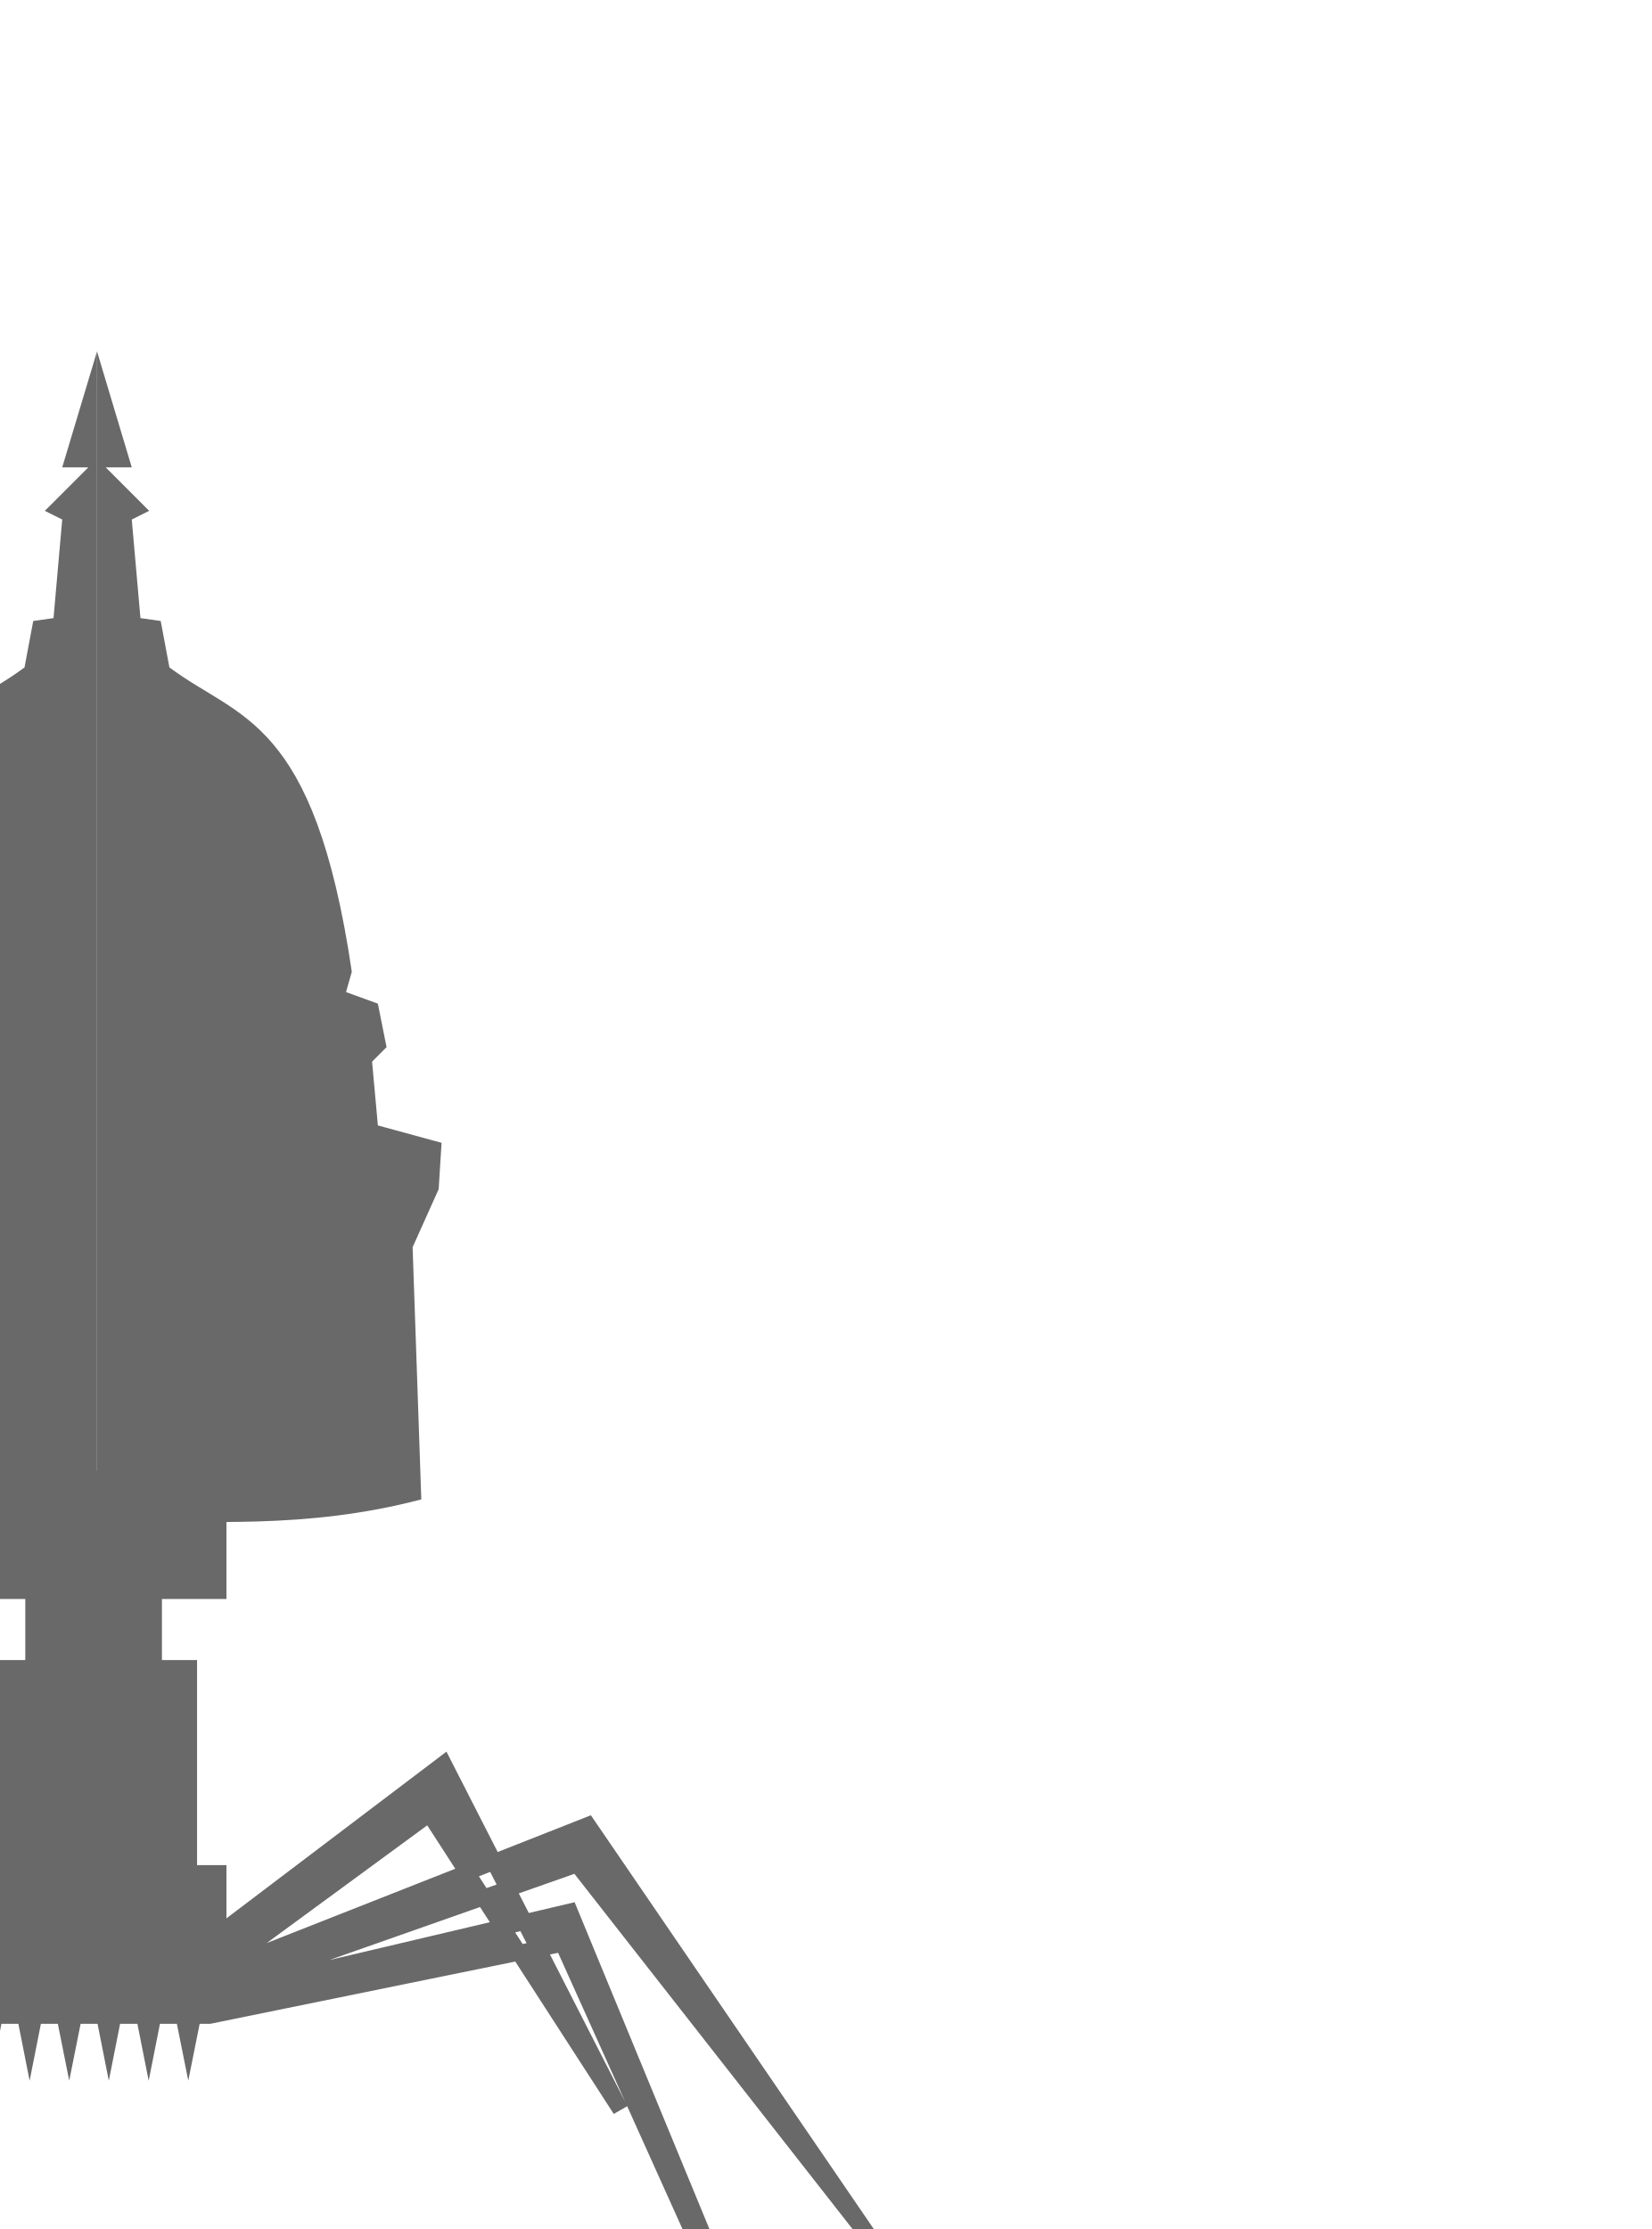
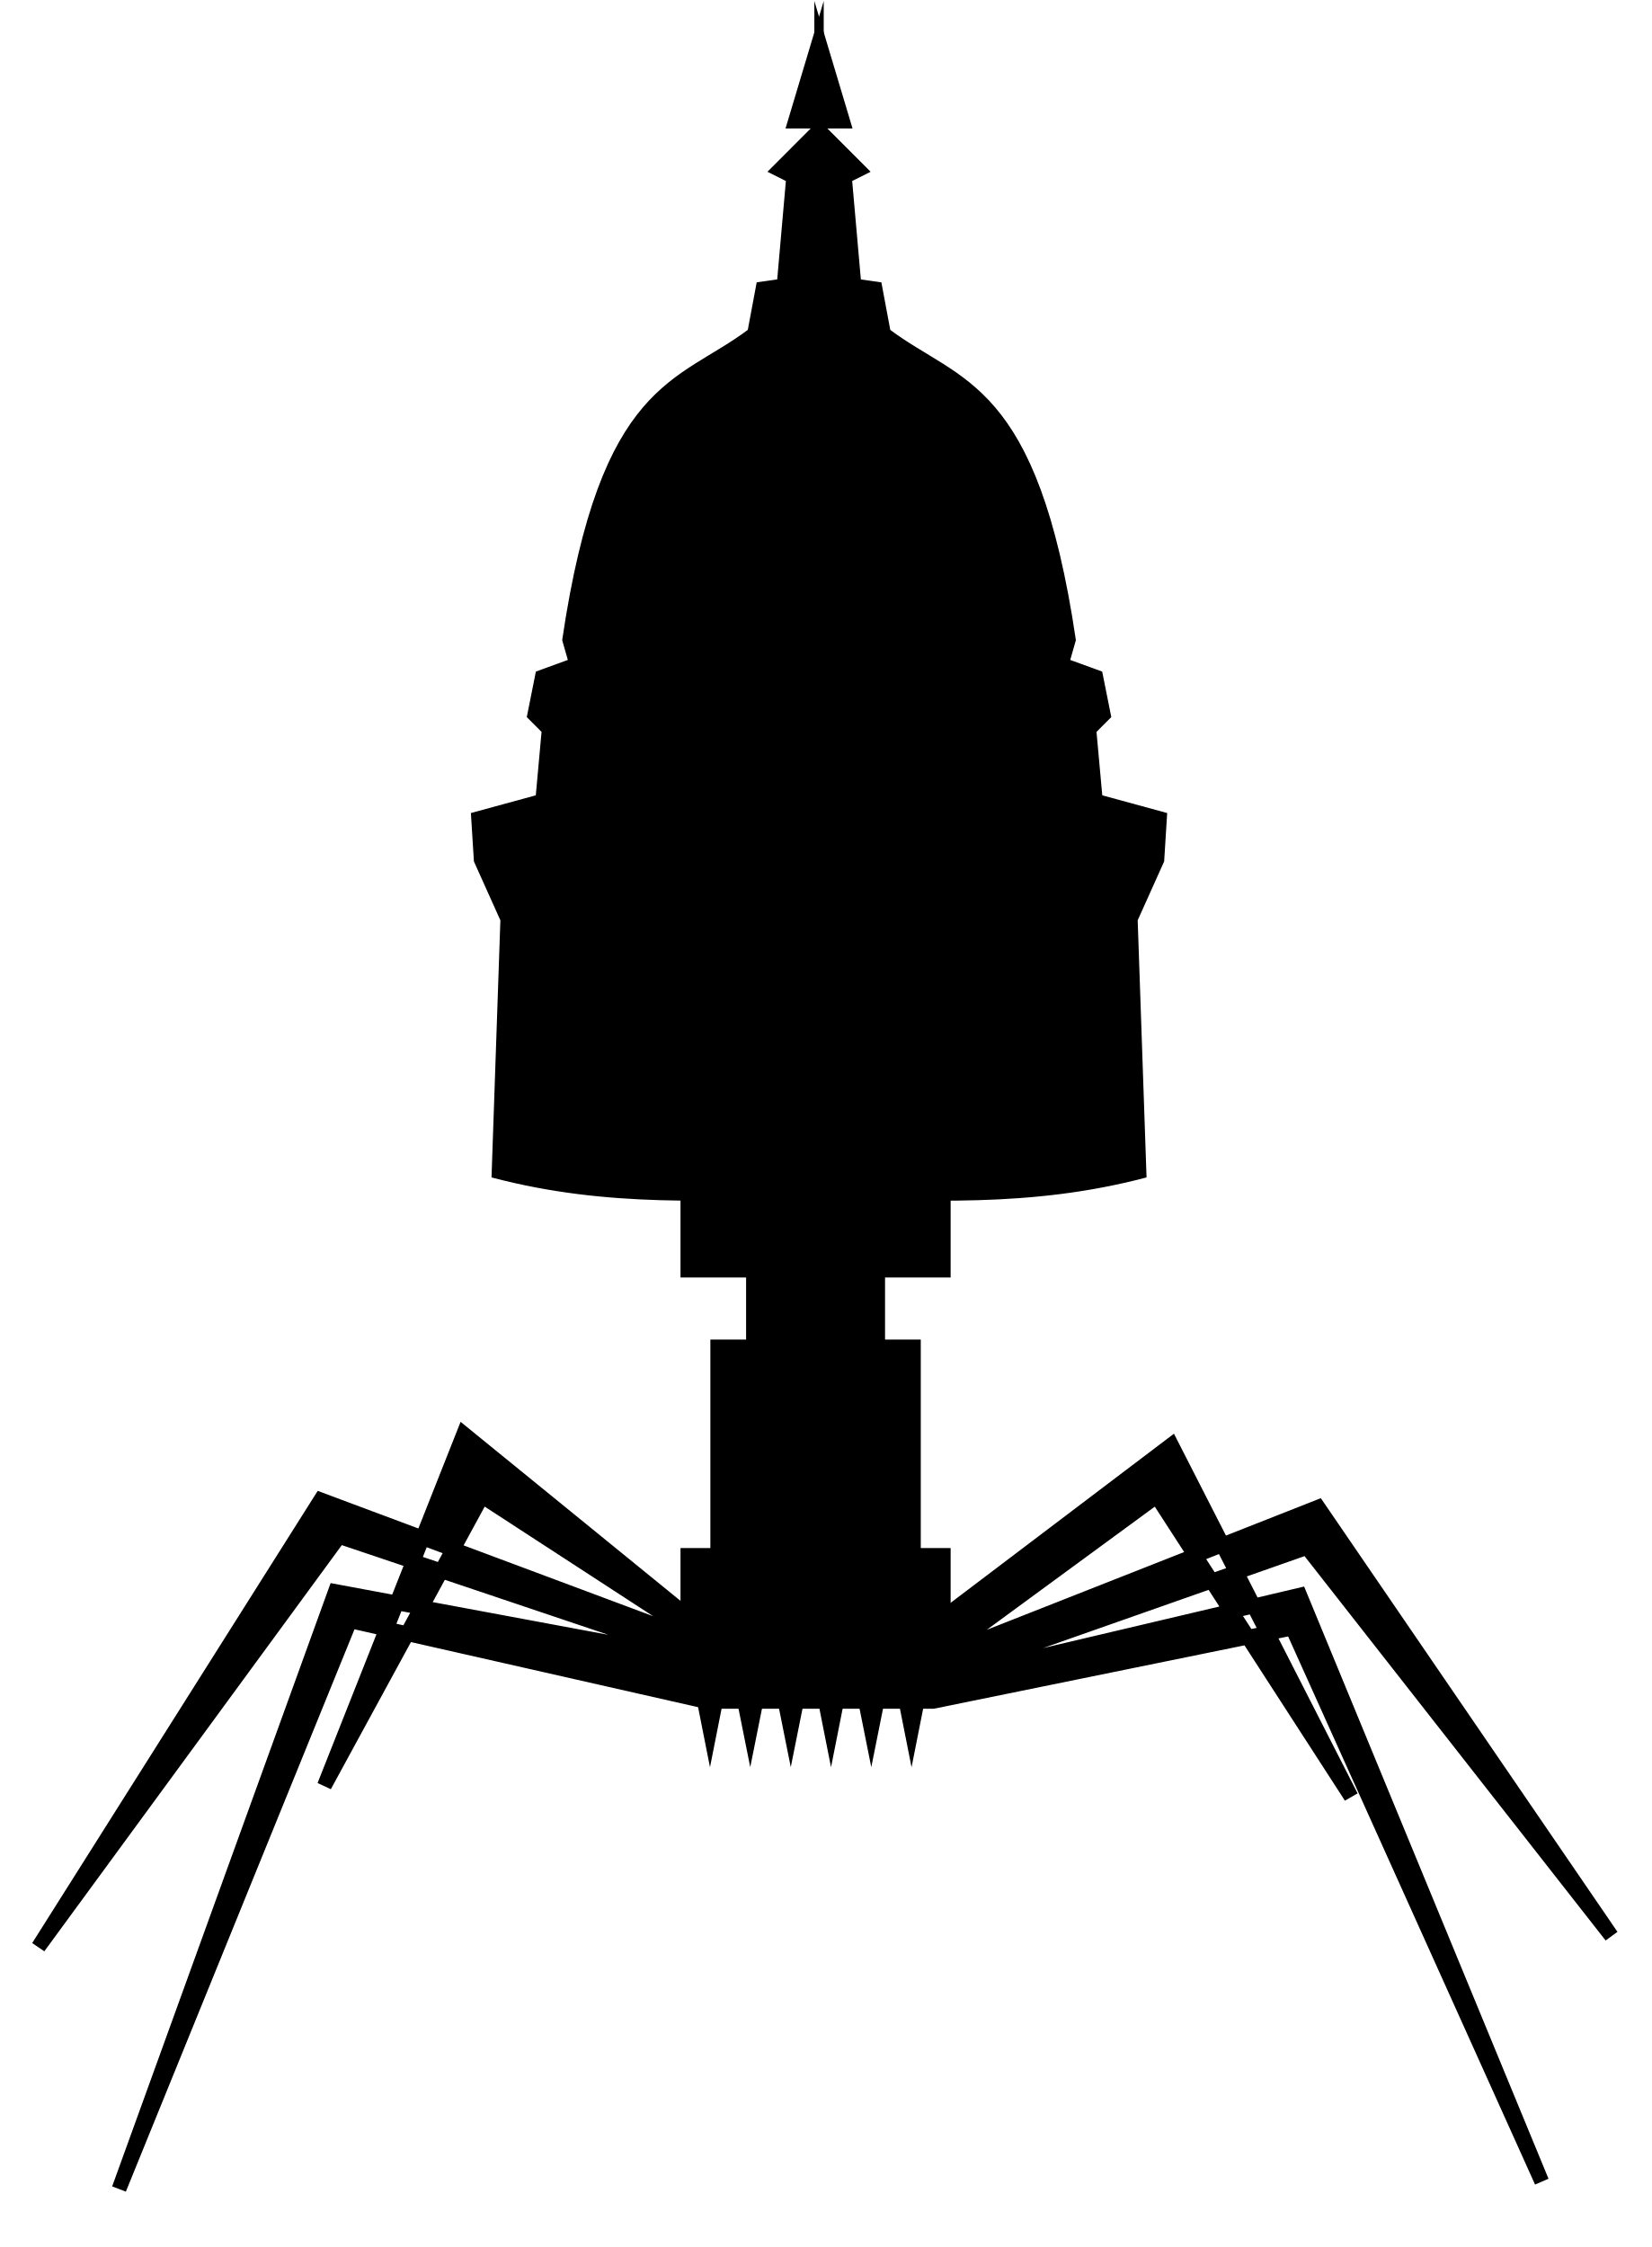
- <svg xmlns="http://www.w3.org/2000/svg" class="logo-svg" viewBox="1350 -670 3150 4250" xml:space="preserve" overflow="visible">
-   <g transform="translate(-1379 646)">
-     <path d="M2751.5 2432.5 2710 2639.5 2668.5 2432.5Z" stroke="#696969" stroke-width="4.583" stroke-miterlimit="8" fill="#696969" fill-rule="evenodd" />
-     <path d="M2826.5 2432.5 2785.5 2639.5 2744.5 2432.5Z" stroke="#696969" stroke-width="4.583" stroke-miterlimit="8" fill="#696969" fill-rule="evenodd" />
-     <path d="M2902.5 2432.5 2861 2639.5 2819.5 2432.5Z" stroke="#696969" stroke-width="4.583" stroke-miterlimit="8" fill="#696969" fill-rule="evenodd" />
-     <path d="M2977.5 2432.5 2936.5 2639.5 2895.5 2432.5Z" stroke="#696969" stroke-width="4.583" stroke-miterlimit="8" fill="#696969" fill-rule="evenodd" />
-     <path d="M3053.5 2432.5 3012.5 2639.5 2971.5 2432.5Z" stroke="#696969" stroke-width="4.583" stroke-miterlimit="8" fill="#696969" fill-rule="evenodd" />
-     <path d="M3129.5 2432.5 3088 2639.5 3046.5 2432.5Z" stroke="#696969" stroke-width="4.583" stroke-miterlimit="8" fill="#696969" fill-rule="evenodd" />
-     <rect x="2656.5" y="2242.5" width="502" height="240" stroke="#696969" stroke-width="4.583" stroke-miterlimit="8" fill="#696969" />
-     <path d="M2702.09 2527.79 2035.3 2376.56 1602.23 3442 2007.8 2321.57 2708.97 2452.17 2014.68 2218.47 1451 2988.33 1980.31 2149.73 2715.84 2424.68 2282.77 2142.85 1987.18 2685.88 2248.4 2026 2729.59 2417.81 3121.41 2390.31 3575.1 2046.62 3911.94 2706.5 3547.61 2142.85 3135.16 2445.3 3850.07 2163.48 4400 2967.71 3829.45 2239.09 3087.04 2500.29 3815.7 2328.45 4269.39 3428.25 3801.95 2390.31 3128.29 2527.79 2702.09 2527.79Z" stroke="#696969" stroke-width="30" stroke-miterlimit="8" fill="#696969" fill-rule="evenodd" />
-     <rect x="2656.5" y="1490.5" width="502" height="240" stroke="#696969" stroke-width="4.583" stroke-miterlimit="8" fill="#696969" />
-     <rect x="2779.5" y="1718.5" width="256" height="241" stroke="#696969" stroke-width="4.583" stroke-miterlimit="8" fill="#696969" />
-     <rect x="2712.5" y="1851.5" width="390" height="403" stroke="#696969" stroke-width="4.583" stroke-miterlimit="8" fill="#696969" />
-     <path d="M2914-646 2847.65-424.902 2897.41-424.902 2814.47-341.991 2847.65-325.408 2831.06-137.475 2792.35-131.948 2775.76-43.509C2643.06 55.985 2499.29 50.458 2427.41 536.873L2438.47 575.565 2377.65 597.675 2361.06 680.586 2388.71 708.224 2377.65 829.827 2256 862.992 2261.53 951.431 2311.29 1061.98 2294.71 1542.87C2512.2 1599.98 2707.57 1585.24 2914 1581.56L2914-646Z" fill="#696969" fill-rule="evenodd" />
-     <path d="M657 0 590.748 221.098 640.437 221.098 557.622 304.009 590.748 320.592 574.185 508.525 535.538 514.052 518.975 602.491C386.471 701.985 242.924 696.458 171.151 1182.87L182.193 1221.56 121.462 1243.67 104.899 1326.59 132.504 1354.22 121.462 1475.83 0 1508.99 5.521 1597.43 55.21 1707.98 38.647 2188.87C255.807 2245.98 450.882 2231.24 657 2227.56L657 0Z" fill="#696969" fill-rule="evenodd" transform="matrix(-1 0 0 1 3571 -646)" />
+ <svg xmlns="http://www.w3.org/2000/svg" width="3097" height="4214" xml:space="preserve" overflow="hidden">
+   <g transform="translate(-995 121)">
+     <path d="M2367.5 2974.5 2326.5 3181.5 2285.5 2974.5Z" stroke="#000000" stroke-width="4.583" stroke-miterlimit="8" fill-rule="evenodd" />
+     <path d="M2443.5 2974.5 2402 3181.5 2360.5 2974.5Z" stroke="#000000" stroke-width="4.583" stroke-miterlimit="8" fill-rule="evenodd" />
+     <path d="M2519.5 2974.5 2478 3181.5 2436.5 2974.5Z" stroke="#000000" stroke-width="4.583" stroke-miterlimit="8" fill-rule="evenodd" />
+     <path d="M2594.5 2974.5 2553.5 3181.5 2512.5 2974.5Z" stroke="#000000" stroke-width="4.583" stroke-miterlimit="8" fill-rule="evenodd" />
+     <path d="M2670.5 2974.5 2629 3181.5 2587.5 2974.5Z" stroke="#000000" stroke-width="4.583" stroke-miterlimit="8" fill-rule="evenodd" />
+     <path d="M2745.5 2974.5 2704.5 3181.5 2663.5 2974.5Z" stroke="#000000" stroke-width="4.583" stroke-miterlimit="8" fill-rule="evenodd" />
+     <rect x="2273.5" y="2784.5" width="502" height="240" stroke="#000000" stroke-width="4.583" stroke-miterlimit="8" />
+     <path d="M2318.52 3069.79 1651.5 2918.56 1218.28 3984 1623.99 2863.57 2325.39 2994.18 1630.87 2760.47 1067 3530.33 1596.49 2691.73 2332.27 2966.68 1899.05 2684.85 1603.36 3227.88 1864.67 2568 2346.02 2959.81 2737.98 2932.31 3191.83 2588.62 3528.77 3248.51 3164.32 2684.85 2751.73 2987.3 3466.88 2705.48 4017 3509.71 3446.25 2781.09 2703.6 3042.29 3432.5 2870.45 3886.35 3970.25 3418.75 2932.31 2744.86 3069.79 2318.52 3069.79Z" stroke="#000000" stroke-width="27.5" stroke-miterlimit="8" fill-rule="evenodd" />
+     <rect x="2273.5" y="2032.5" width="502" height="240" stroke="#000000" stroke-width="4.583" stroke-miterlimit="8" />
+     <rect x="2396.5" y="2260.5" width="256" height="241" stroke="#000000" stroke-width="4.583" stroke-miterlimit="8" />
+     <rect x="2329.5" y="2393.5" width="390" height="403" stroke="#000000" stroke-width="4.583" stroke-miterlimit="8" />
+     <path d="M2537.5-103.5 2471.25 117.598 2520.94 117.598 2438.12 200.509 2471.25 217.092 2454.69 405.025 2416.04 410.552 2399.47 498.991C2266.97 598.485 2123.42 592.958 2051.65 1079.37L2062.69 1118.06 2001.96 1140.17 1985.4 1223.09 2013 1250.72 2001.96 1372.33 1880.5 1405.49 1886.02 1493.93 1935.71 1604.48 1919.15 2085.37C2136.31 2142.48 2331.38 2127.74 2537.5 2124.06L2537.5-103.5Z" stroke="#000000" stroke-width="4.583" stroke-miterlimit="8" fill-rule="evenodd" />
+     <path d="M657 0 590.748 221.098 640.437 221.098 557.622 304.009 590.748 320.592 574.185 508.525 535.538 514.052 518.975 602.491C386.471 701.985 242.924 696.458 171.151 1182.87L182.193 1221.56 121.462 1243.67 104.899 1326.59 132.504 1354.22 121.462 1475.83 0 1508.99 5.521 1597.43 55.21 1707.98 38.647 2188.87C255.807 2245.98 450.882 2231.24 657 2227.56L657 0Z" stroke="#000000" stroke-width="4.583" stroke-miterlimit="8" fill-rule="evenodd" transform="matrix(-1 0 0 1 3181.5 -103.5)" />
  </g>
</svg>
